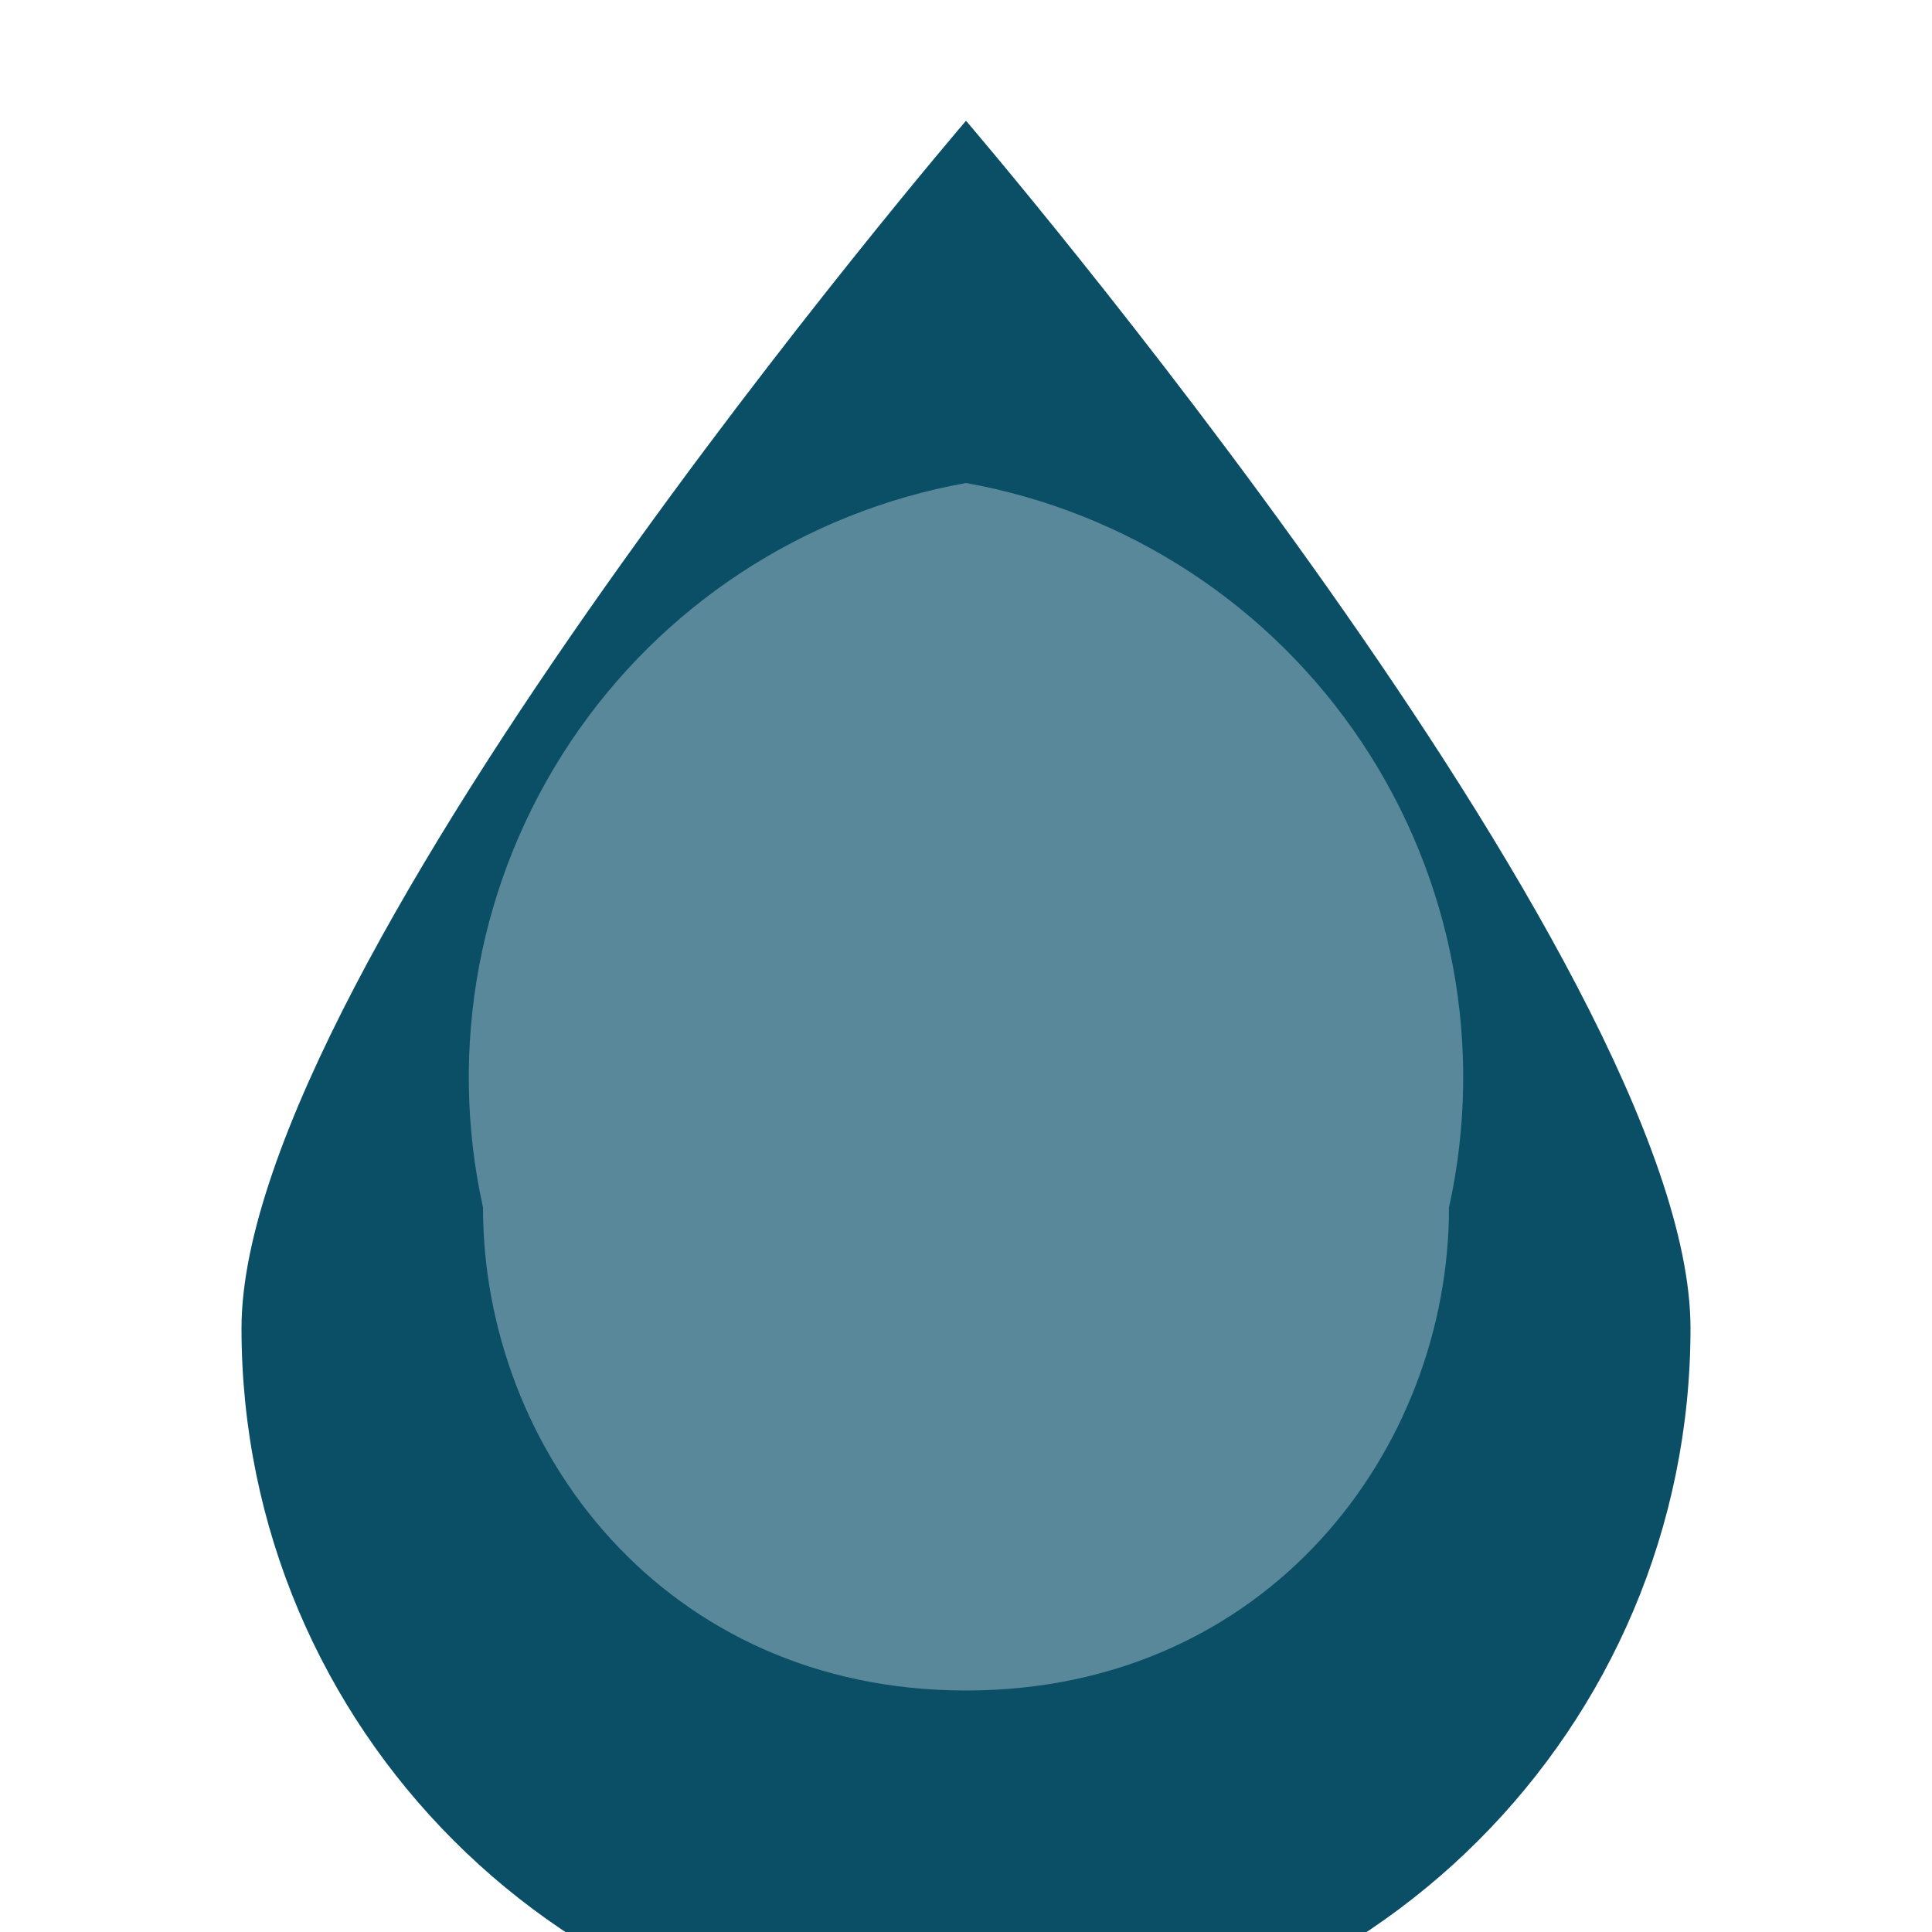
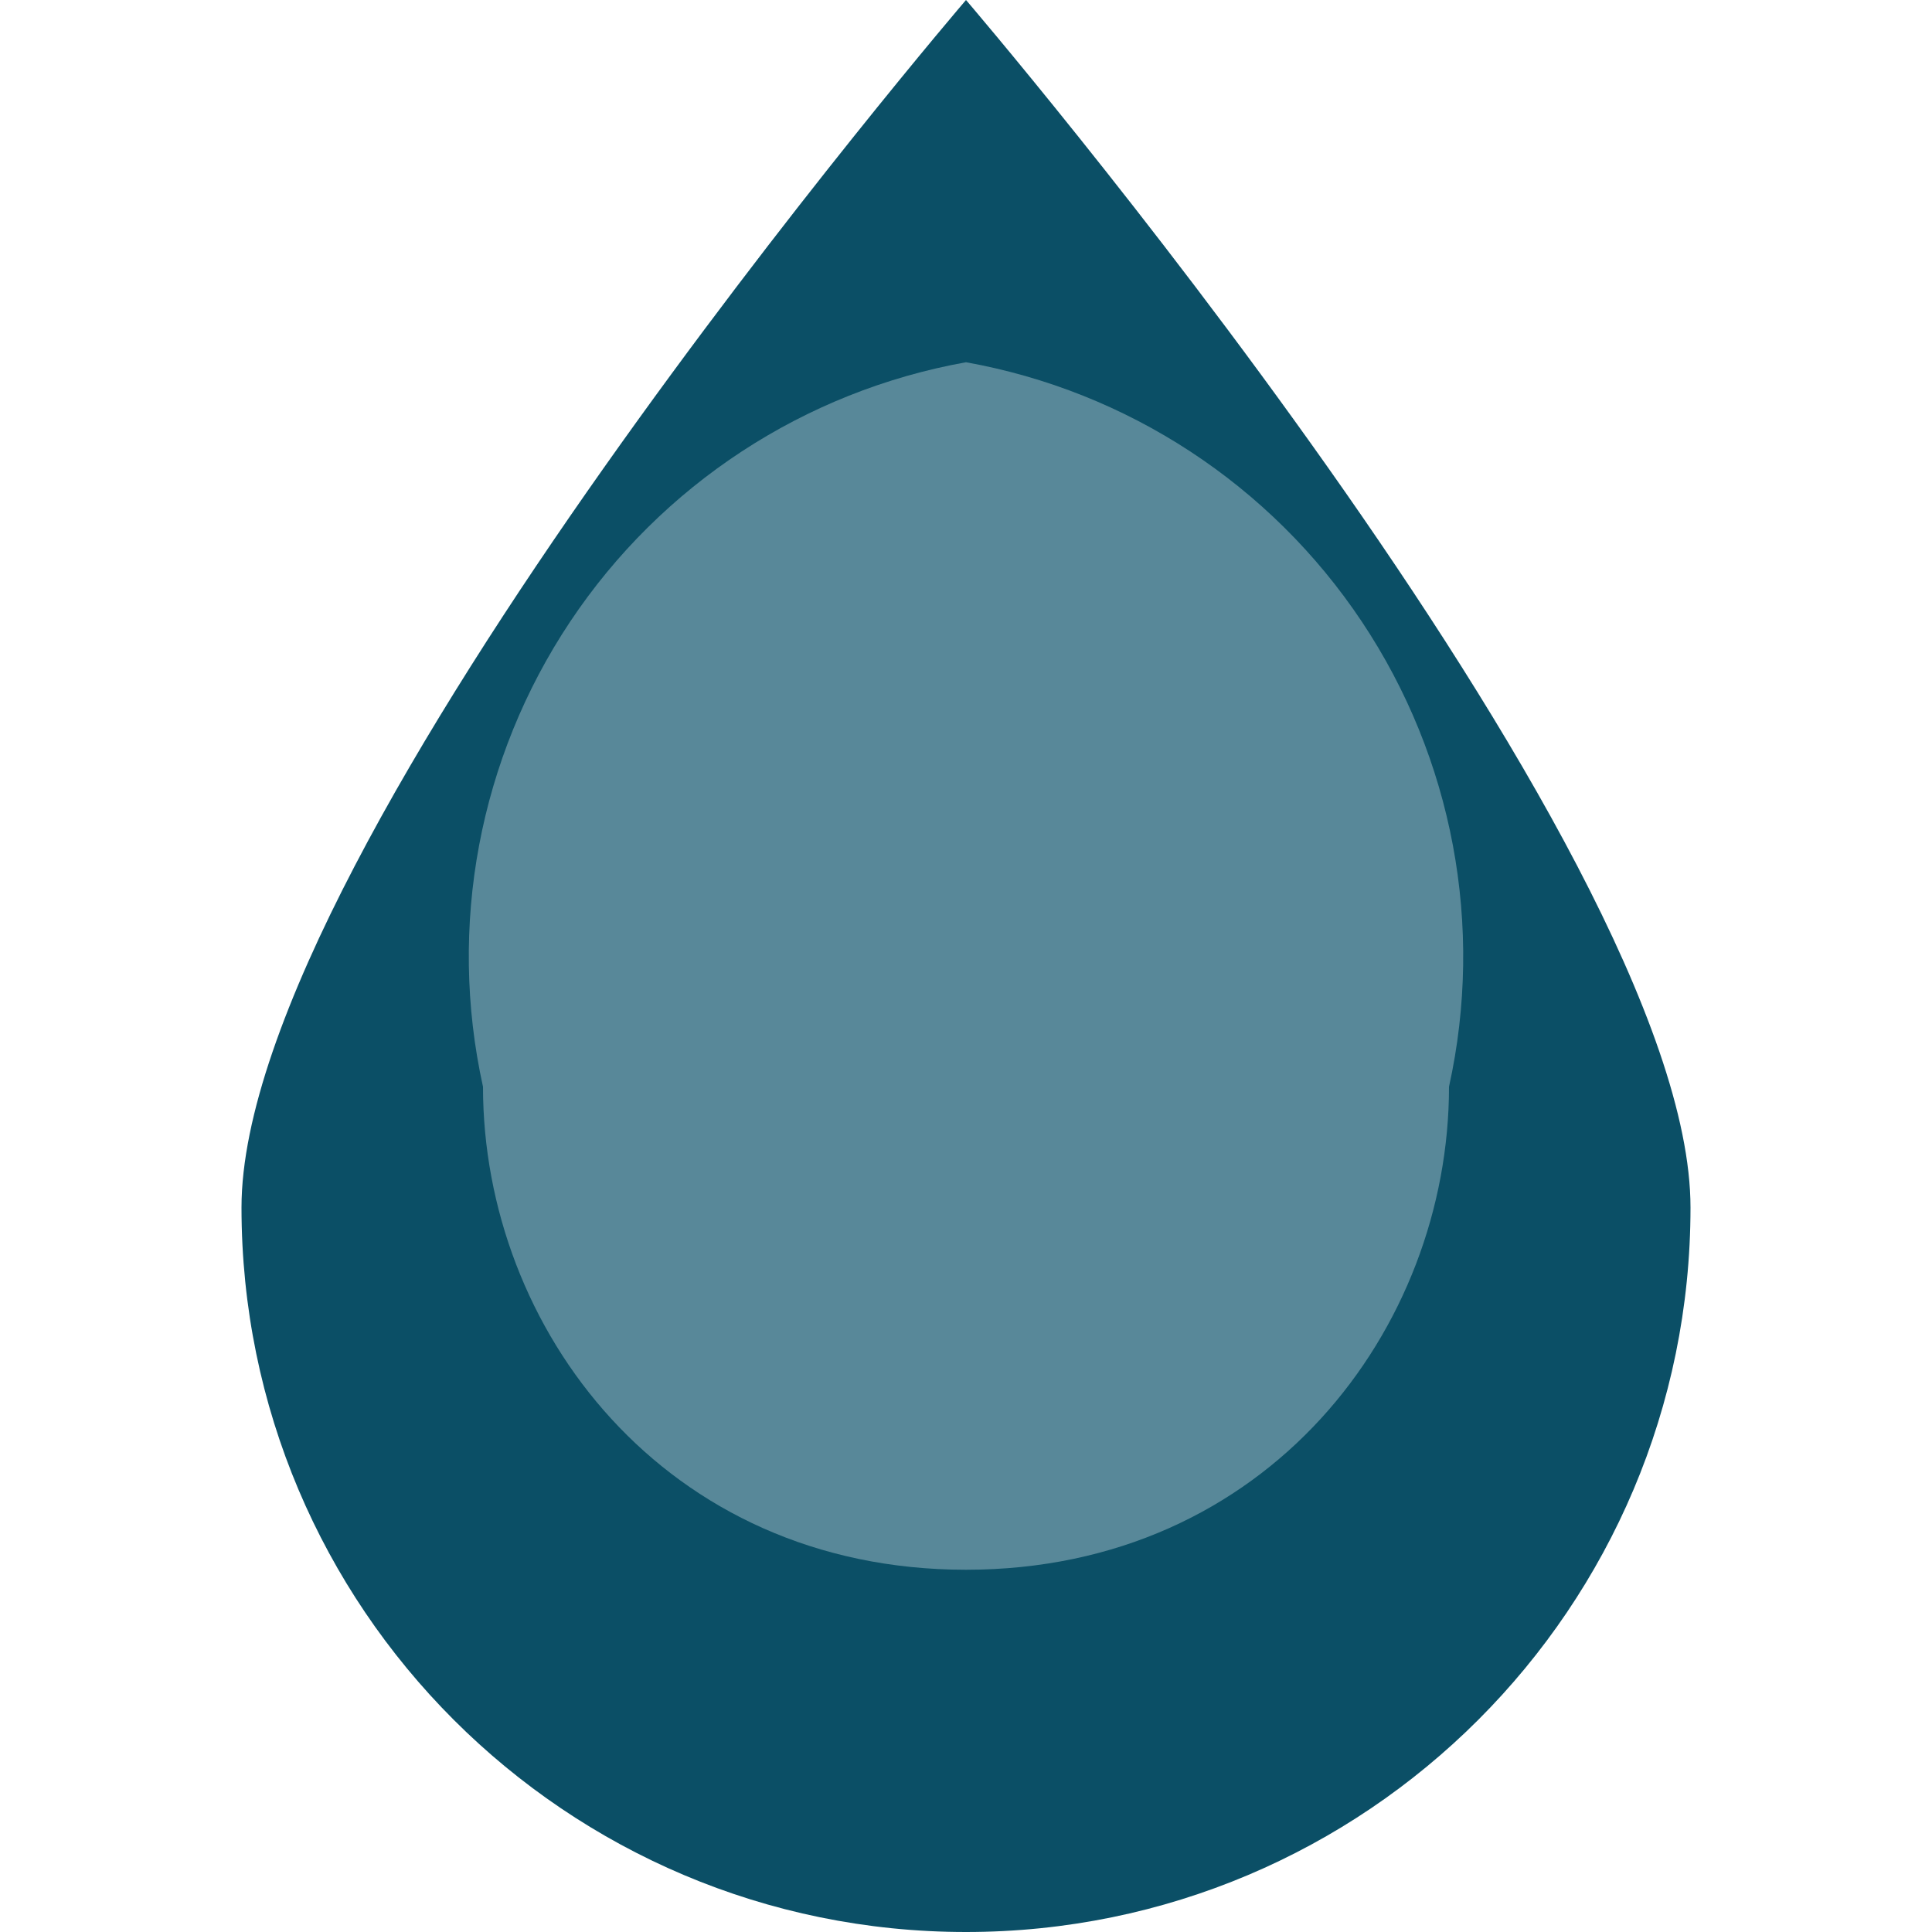
<svg xmlns="http://www.w3.org/2000/svg" viewBox="0 0 32 32">
-   <path fill="#0b4f66" d="M16 2C16 2 4 16 4 22a12 12 0 0 0 24 0c0-6-12-20-12-20z" />
-   <path fill="#e8f4f8" d="M16 8a10 10 0 0 0-8 12c0 4 3 8 8 8s8-4 8-8a10 10 0 0 0-8-12z" opacity=".35" />
+   <path fill="#0b4f66" d="M16 0C16 0 4 14 4 20a12 12 0 0 0 24 0c0-6-12-20-12-20z" />
+   <path fill="#e8f4f8" d="M16 6a10 10 0 0 0-8 12c0 4 3 8 8 8s8-4 8-8a10 10 0 0 0-8-12z" opacity=".35" />
</svg>
